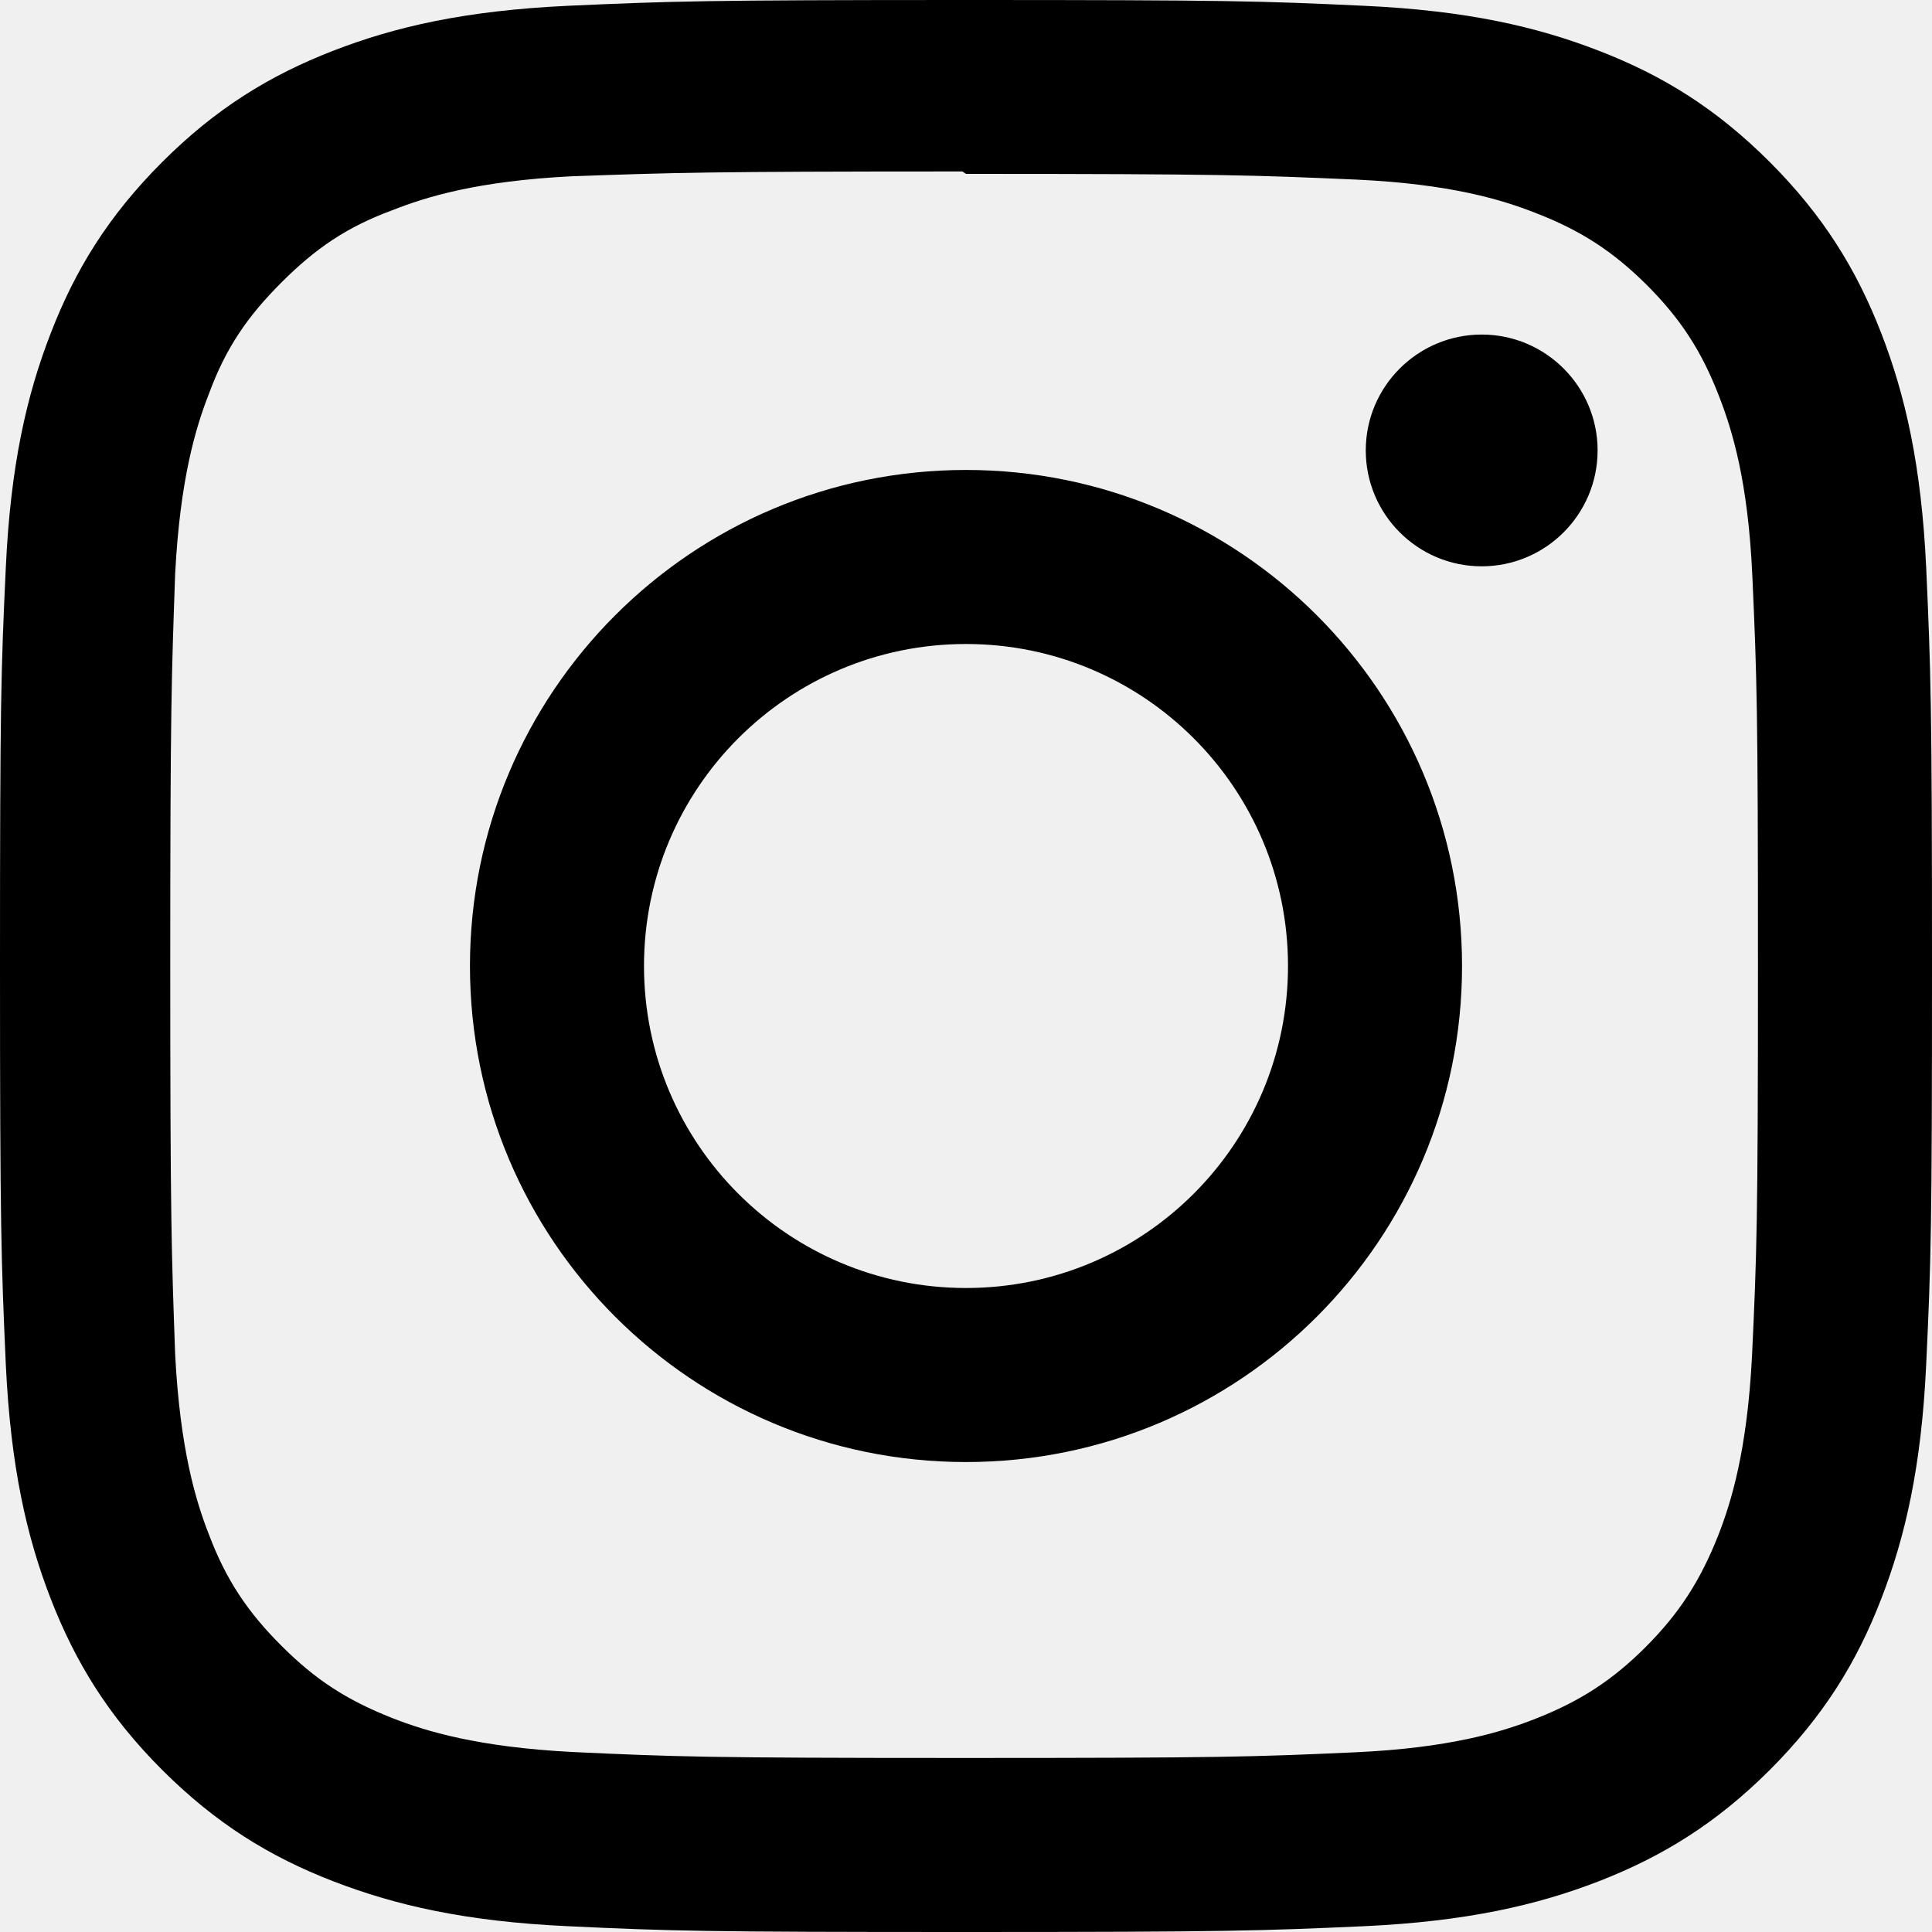
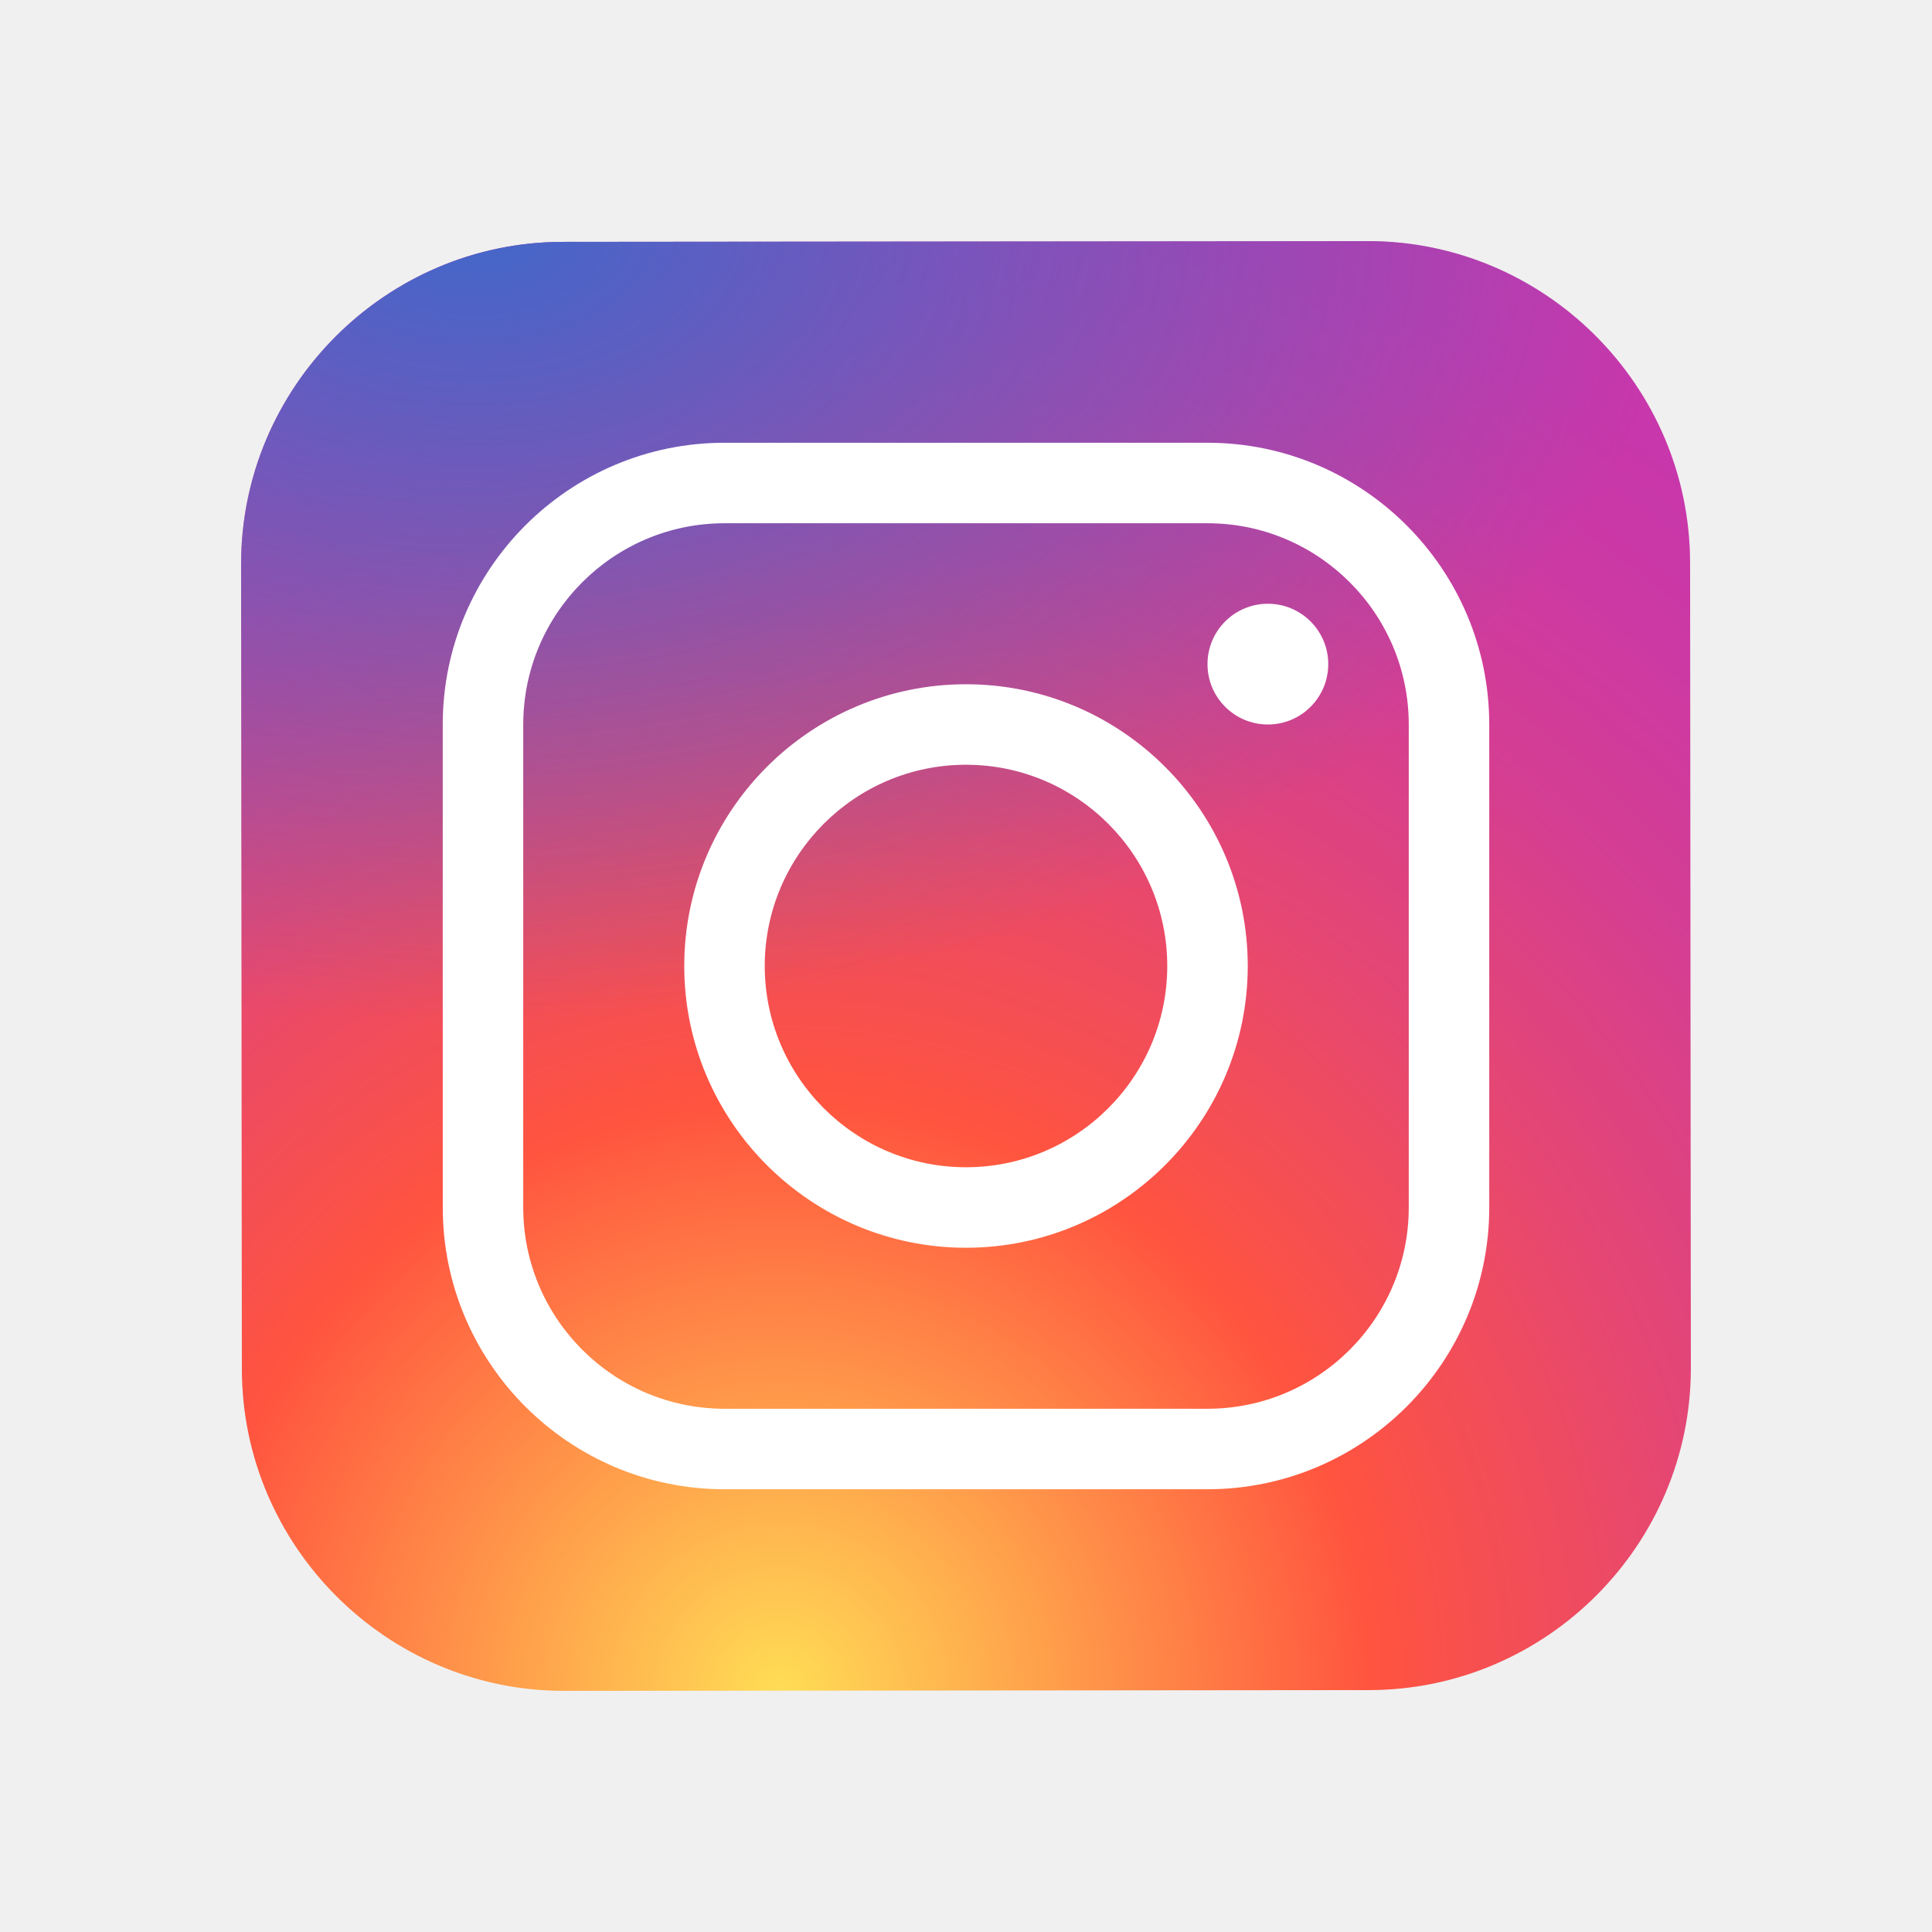
- <svg xmlns="http://www.w3.org/2000/svg" role="img" viewBox="0 0 24 24">
-   <path d="M12 0C8.74 0 8.333.015 7.053.072 5.775.132 4.905.333 4.14.63c-.789.306-1.459.717-2.126 1.384S.935 3.35.63 4.14C.333 4.905.131 5.775.072 7.053.012 8.333 0 8.74 0 12s.015 3.667.072 4.947c.06 1.277.261 2.148.558 2.913.306.788.717 1.459 1.384 2.126.667.666 1.336 1.079 2.126 1.384.766.296 1.636.499 2.913.558C8.333 23.988 8.74 24 12 24s3.667-.015 4.947-.072c1.277-.06 2.148-.262 2.913-.558.788-.306 1.459-.718 2.126-1.384.666-.667 1.079-1.335 1.384-2.126.296-.765.499-1.636.558-2.913.06-1.28.072-1.687.072-4.947s-.015-3.667-.072-4.947c-.06-1.277-.262-2.149-.558-2.913-.306-.789-.718-1.459-1.384-2.126C21.319 1.347 20.651.935 19.86.63c-.765-.297-1.636-.499-2.913-.558C15.667.012 15.26 0 12 0zm0 2.16c3.203 0 3.585.016 4.85.071 1.17.055 1.805.249 2.227.415.562.217.96.477 1.382.896.419.42.679.819.896 1.381.164.422.36 1.057.413 2.227.057 1.266.07 1.646.07 4.85s-.015 3.585-.074 4.85c-.061 1.17-.256 1.805-.421 2.227-.224.562-.479.96-.899 1.382-.419.419-.824.679-1.38.896-.42.164-1.065.36-2.235.413-1.274.057-1.649.07-4.859.07-3.211 0-3.586-.015-4.859-.074-1.171-.061-1.816-.256-2.236-.421-.569-.224-.96-.479-1.379-.899-.421-.419-.69-.824-.9-1.38-.165-.42-.359-1.065-.42-2.235-.045-1.26-.061-1.649-.061-4.844 0-3.196.016-3.586.061-4.861.061-1.17.255-1.814.42-2.234.21-.57.479-.96.9-1.381.419-.419.81-.689 1.379-.898.42-.166 1.051-.361 2.221-.421 1.275-.045 1.65-.06 4.859-.06l.045.03zm0 3.678c-3.405 0-6.162 2.76-6.162 6.162 0 3.405 2.76 6.162 6.162 6.162 3.405 0 6.162-2.76 6.162-6.162 0-3.405-2.76-6.162-6.162-6.162zM12 16c-2.21 0-4-1.79-4-4s1.79-4 4-4 4 1.79 4 4-1.79 4-4 4zm7.846-10.405c0 .795-.646 1.44-1.44 1.44-.795 0-1.44-.646-1.44-1.44 0-.794.646-1.439 1.44-1.439.793-.001 1.44.645 1.44 1.439z" />
+ <svg xmlns="http://www.w3.org/2000/svg" viewBox="0 0 48 48" width="500px" height="500px">
+   <radialGradient id="yOrnnhliCrdS2gy~4tD8ma" cx="19.38" cy="42.035" r="44.899" gradientUnits="userSpaceOnUse">
+     <stop offset="0" stop-color="#fd5" />
+     <stop offset=".328" stop-color="#ff543f" />
+     <stop offset=".348" stop-color="#fc5245" />
+     <stop offset=".504" stop-color="#e64771" />
+     <stop offset=".643" stop-color="#d53e91" />
+     <stop offset=".761" stop-color="#cc39a4" />
+     <stop offset=".841" stop-color="#c837ab" />
+   </radialGradient>
+   <path fill="url(#yOrnnhliCrdS2gy~4tD8ma)" d="M34.017,41.99l-20,0.019c-4.4,0.004-8.003-3.592-8.008-7.992l-0.019-20 c-0.004-4.4,3.592-8.003,7.992-8.008l20-0.019c4.4-0.004,8.003,3.592,8.008,7.992l0.019,20 C42.014,38.383,38.417,41.986,34.017,41.99z" />
+   <radialGradient id="yOrnnhliCrdS2gy~4tD8mb" cx="11.786" cy="5.54" r="29.813" gradientTransform="matrix(1 0 0 .6663 0 1.849)" gradientUnits="userSpaceOnUse">
+     <stop offset="0" stop-color="#4168c9" />
+     <stop offset=".999" stop-color="#4168c9" stop-opacity="0" />
+   </radialGradient>
+   <path fill="url(#yOrnnhliCrdS2gy~4tD8mb)" d="M34.017,41.99l-20,0.019c-4.4,0.004-8.003-3.592-8.008-7.992l-0.019-20 c-0.004-4.4,3.592-8.003,7.992-8.008l20-0.019c4.4-0.004,8.003,3.592,8.008,7.992l0.019,20 C42.014,38.383,38.417,41.986,34.017,41.99z" />
+   <path fill="#fff" d="M24,31c-3.859,0-7-3.14-7-7s3.141-7,7-7s7,3.14,7,7S27.859,31,24,31z M24,19c-2.757,0-5,2.243-5,5 s2.243,5,5,5s5-2.243,5-5S26.757,19,24,19z" />
+   <circle cx="31.5" cy="16.5" r="1.5" fill="#fff" />
+   <path fill="#fff" d="M30,37H18c-3.859,0-7-3.14-7-7V18c0-3.86,3.141-7,7-7h12c3.859,0,7,3.14,7,7v12 C37,33.86,33.859,37,30,37z M18,13c-2.757,0-5,2.243-5,5v12c0,2.757,2.243,5,5,5h12c2.757,0,5-2.243,5-5V18c0-2.757-2.243-5-5-5H18z" />
</svg>
